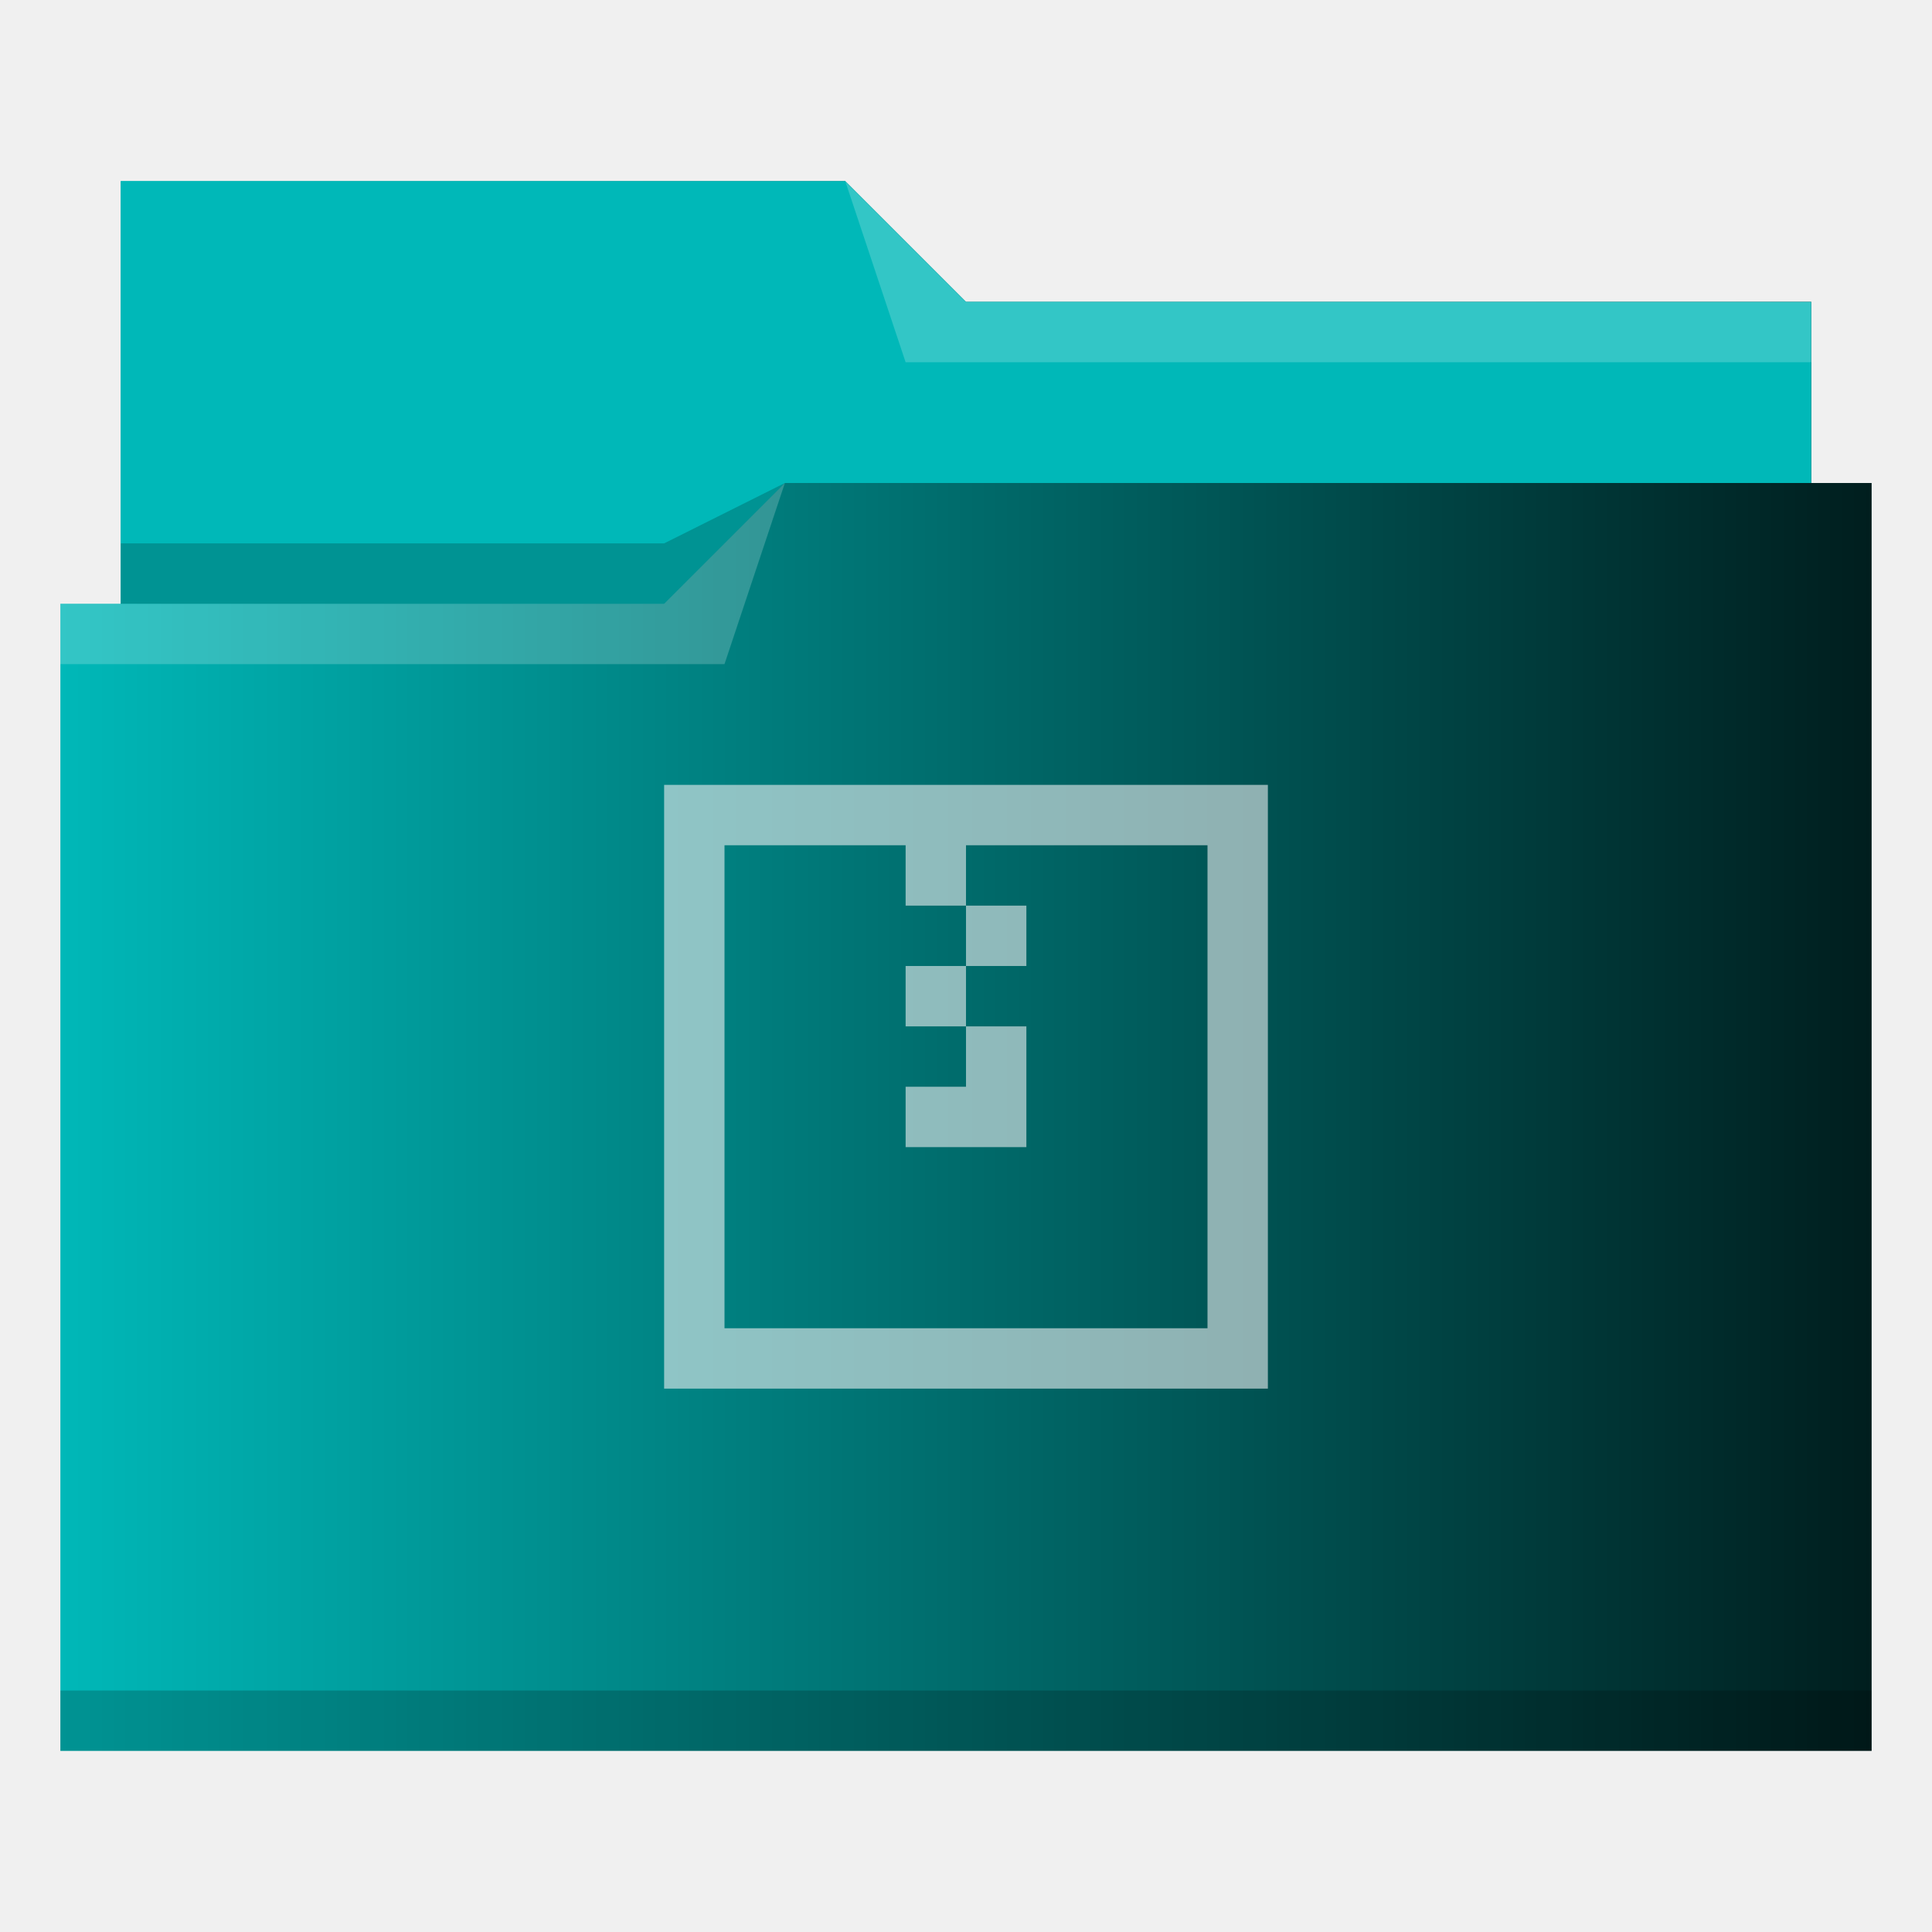
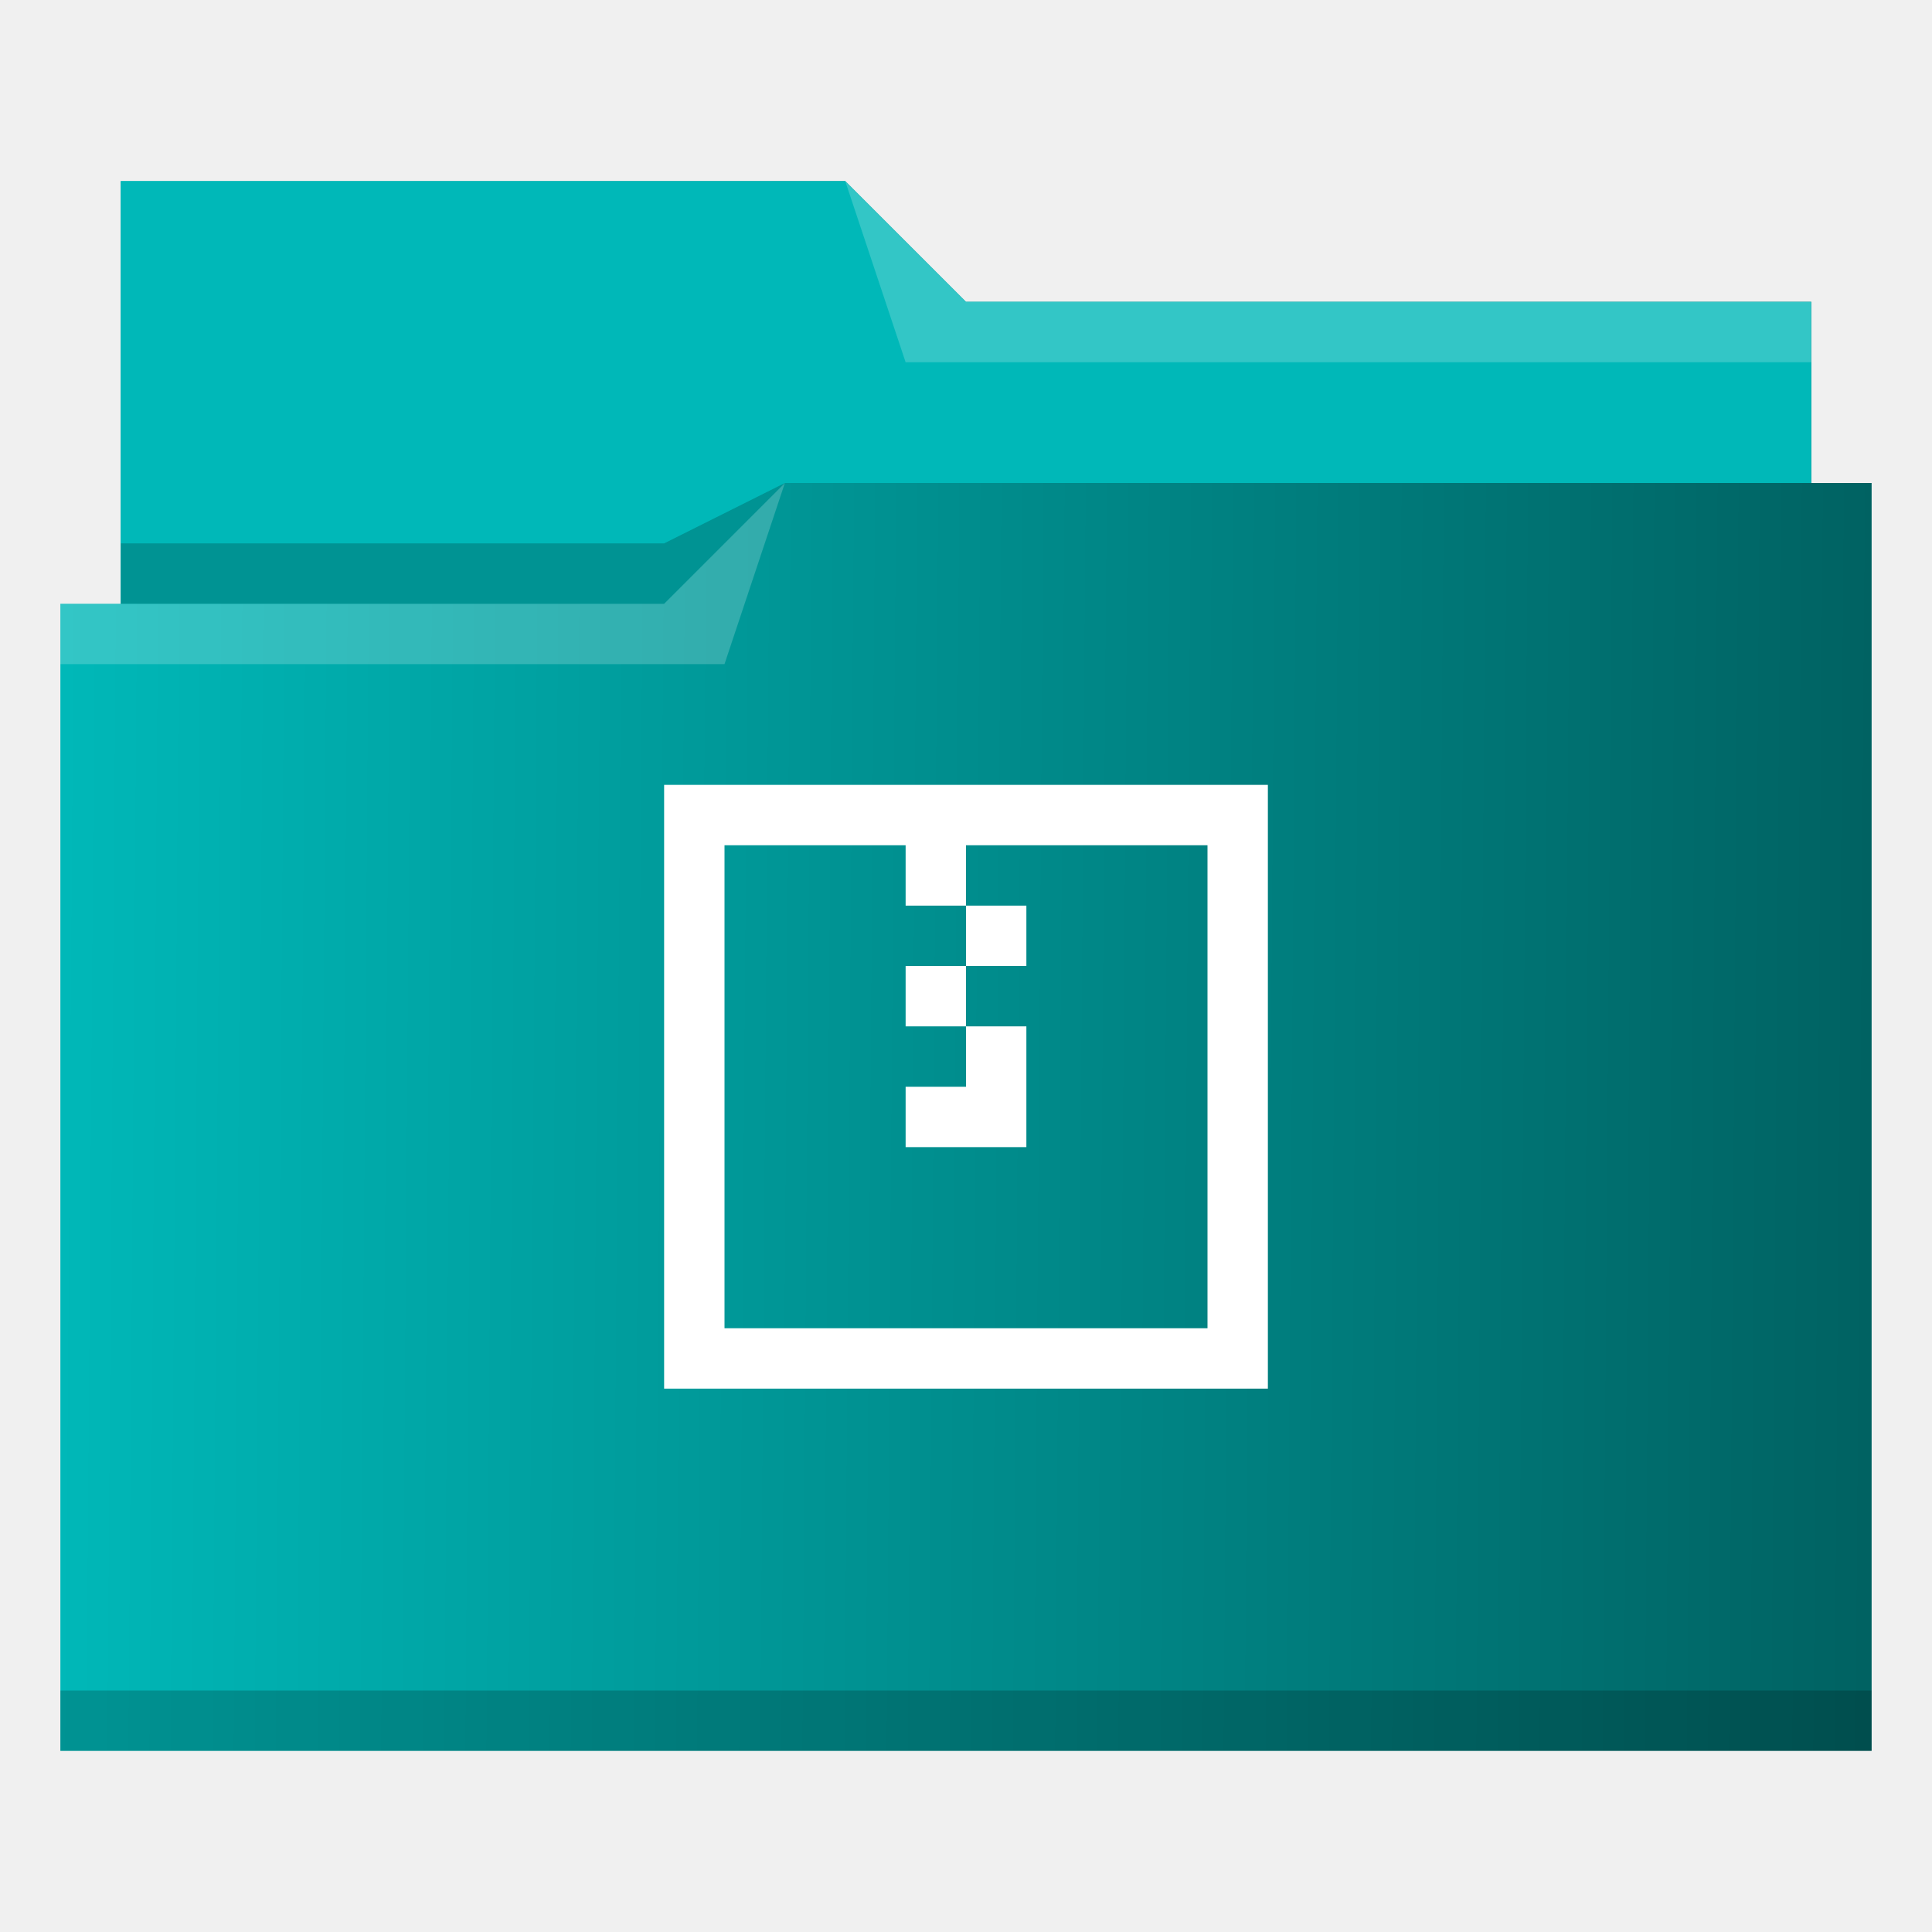
<svg xmlns="http://www.w3.org/2000/svg" xmlns:xlink="http://www.w3.org/1999/xlink" viewBox="0 0 32 32" version="1.1" id="svg14">
  <defs id="defs3051">
    <linearGradient id="linearGradient840">
      <stop style="stop-color:#00b8b8;stop-opacity:1" offset="0" id="stop836" />
      <stop style="stop-color:#00b8b8;stop-opacity:1" offset="1" id="stop838" />
    </linearGradient>
    <linearGradient id="linearGradient832">
      <stop style="stop-color:#00b8b8;stop-opacity:1" offset="0" id="stop828" />
      <stop style="stop-color:#001e1e;stop-opacity:1" offset="1" id="stop830" />
    </linearGradient>
    <style type="text/css" id="current-color-scheme">
      .ColorScheme-Text {
        color:#31363b;
      }
      .ColorScheme-Background {
        color:#eff0f1;
      }
      .ColorScheme-Highlight {
        color:#3daee9;
      }
      .ColorScheme-ViewText {
        color:#31363b;
      }
      .ColorScheme-ViewBackground {
        color:#fcfcfc;
      }
      .ColorScheme-ViewHover {
        color:#93cee9;
      }
      .ColorScheme-ViewFocus{
        color:#3daee9;
      }
      .ColorScheme-ButtonText {
        color:#31363b;
      }
      .ColorScheme-ButtonBackground {
        color:#eff0f1;
      }
      .ColorScheme-ButtonHover {
        color:#93cee9;
      }
      .ColorScheme-ButtonFocus{
        color:#3daee9;
      }
      </style>
-     <linearGradient xlink:href="#linearGradient832" id="linearGradient834" x1="1" y1="16" x2="31" y2="16" gradientUnits="userSpaceOnUse" />
+     <linearGradient xlink:href="#linearGradient832" id="linearGradient834" x1="1" y1="16" x2="54.729" y2="16.407" gradientUnits="userSpaceOnUse" />
    <linearGradient xlink:href="#linearGradient840" id="linearGradient842" x1="2" y1="6.5" x2="30" y2="6.5" gradientUnits="userSpaceOnUse" />
  </defs>
  <path style="fill:url(#linearGradient834);fill-opacity:1;stroke:none" d="M 2 3 L 2 10 L 1 10 L 1 29 L 12 29 L 13 29 L 31 29 L 31 8 L 30 8 L 30 5 L 16 5 L 14 3 L 2 3 z " class="ColorScheme-Highlight" id="path4" />
  <path style="fill-opacity:1;fill-rule:evenodd;fill:url(#linearGradient842)" d="m 2,3 0,7 9,0 L 13,8 30,8 30,5 16,5 14,3 2,3 Z" id="path6" />
  <path style="fill:#ffffff;fill-opacity:0.2;fill-rule:evenodd" d="M 14 3 L 15 6 L 30 6 L 30 5 L 16 5 L 14 3 z M 13 8 L 11 10 L 1 10 L 1 11 L 12 11 L 13 8 z " id="path8" />
  <path style="fill-opacity:0.2;fill-rule:evenodd" d="M 13 8 L 11 9 L 2 9 L 2 10 L 11 10 L 13 8 z M 1 28 L 1 29 L 31 29 L 31 28 L 1 28 z " class="ColorScheme-Text" id="path10" />
-   <path style="fill:currentColor;fill-opacity:0.6;stroke:none" d="M 11 13 L 11 23 L 21 23 L 21 13 L 11 13 z M 12 14 L 15 14 L 15 15 L 16 15 L 16 14 L 20 14 L 20 22 L 12 22 L 12 14 z M 16 15 L 16 16 L 17 16 L 17 15 L 16 15 z M 16 16 L 15 16 L 15 17 L 16 17 L 16 16 z M 16 17 L 16 18 L 15 18 L 15 19 L 16 19 L 17 19 L 17 18 L 17 17 L 16 17 z " class="ColorScheme-Background" id="path12" />
+   <path style="fill:#ffffff;fill-opacity:1;stroke:none" d="M 11 13 L 11 23 L 21 23 L 21 13 L 11 13 z M 12 14 L 15 14 L 15 15 L 16 15 L 16 14 L 20 14 L 20 22 L 12 22 L 12 14 z M 16 15 L 16 16 L 17 16 L 17 15 L 16 15 z M 16 16 L 15 16 L 15 17 L 16 17 L 16 16 z M 16 17 L 16 18 L 15 18 L 15 19 L 16 19 L 17 19 L 17 18 L 17 17 L 16 17 z " class="ColorScheme-Background" id="path12" />
</svg>
